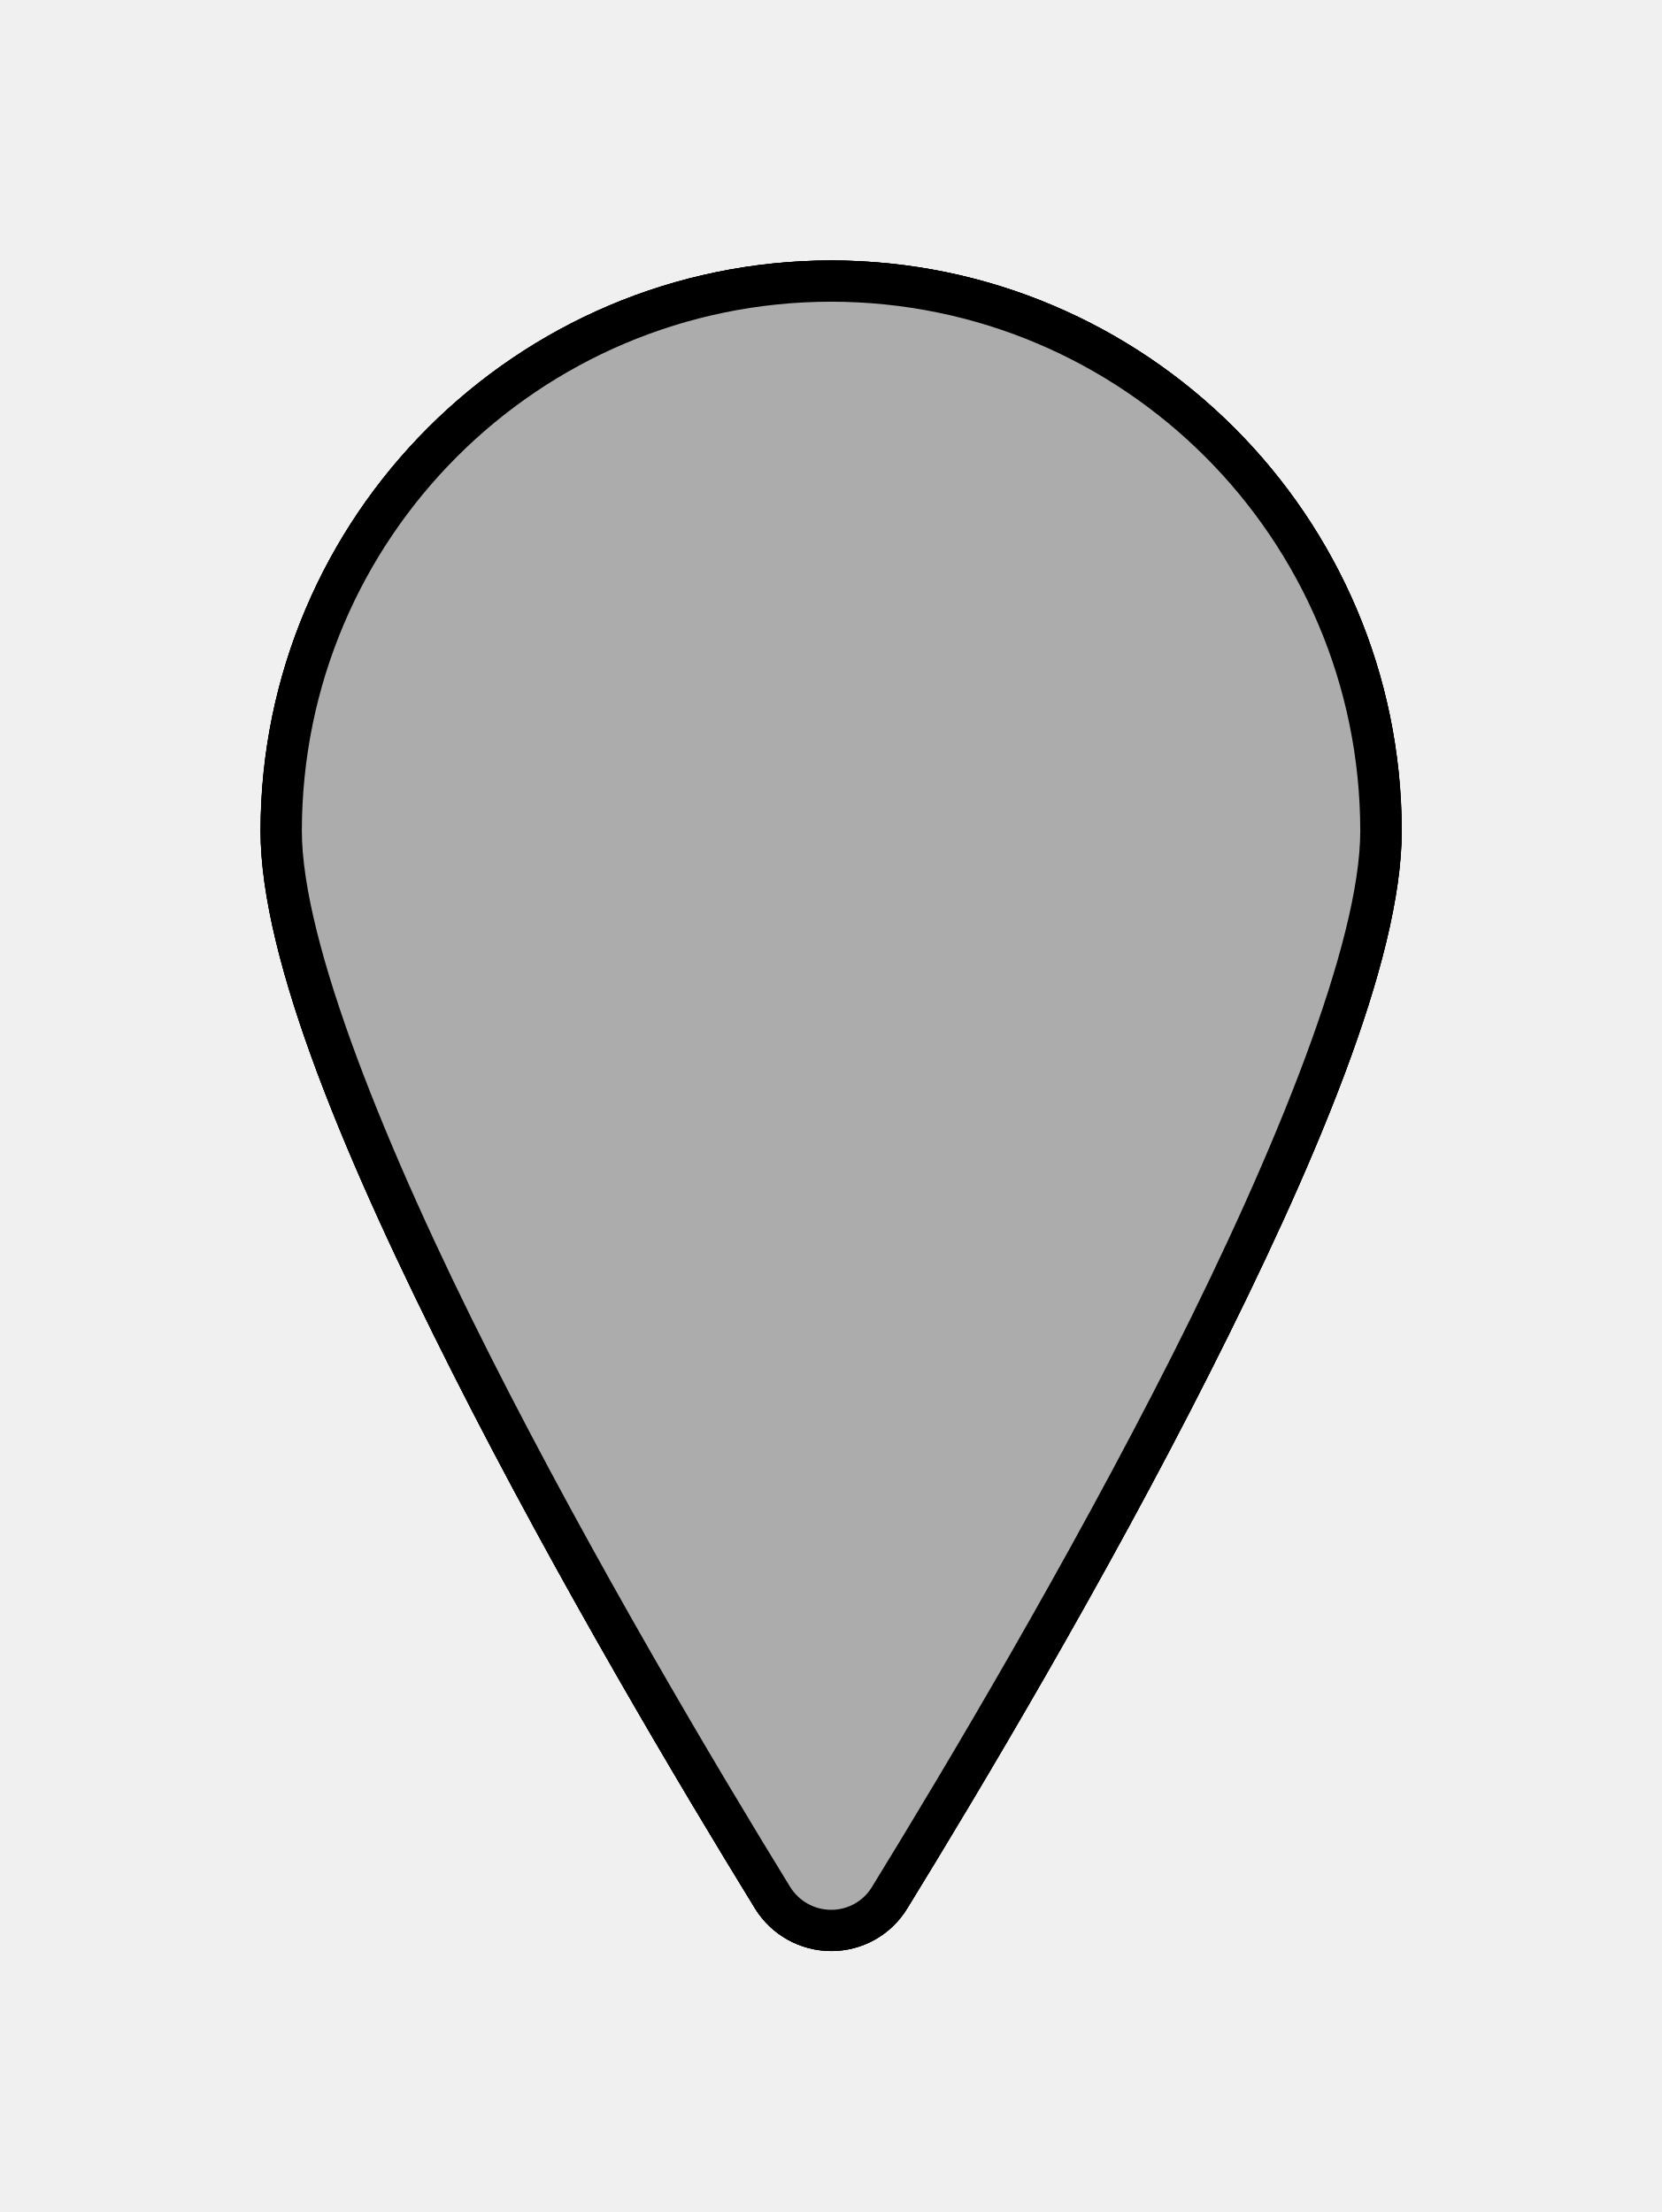
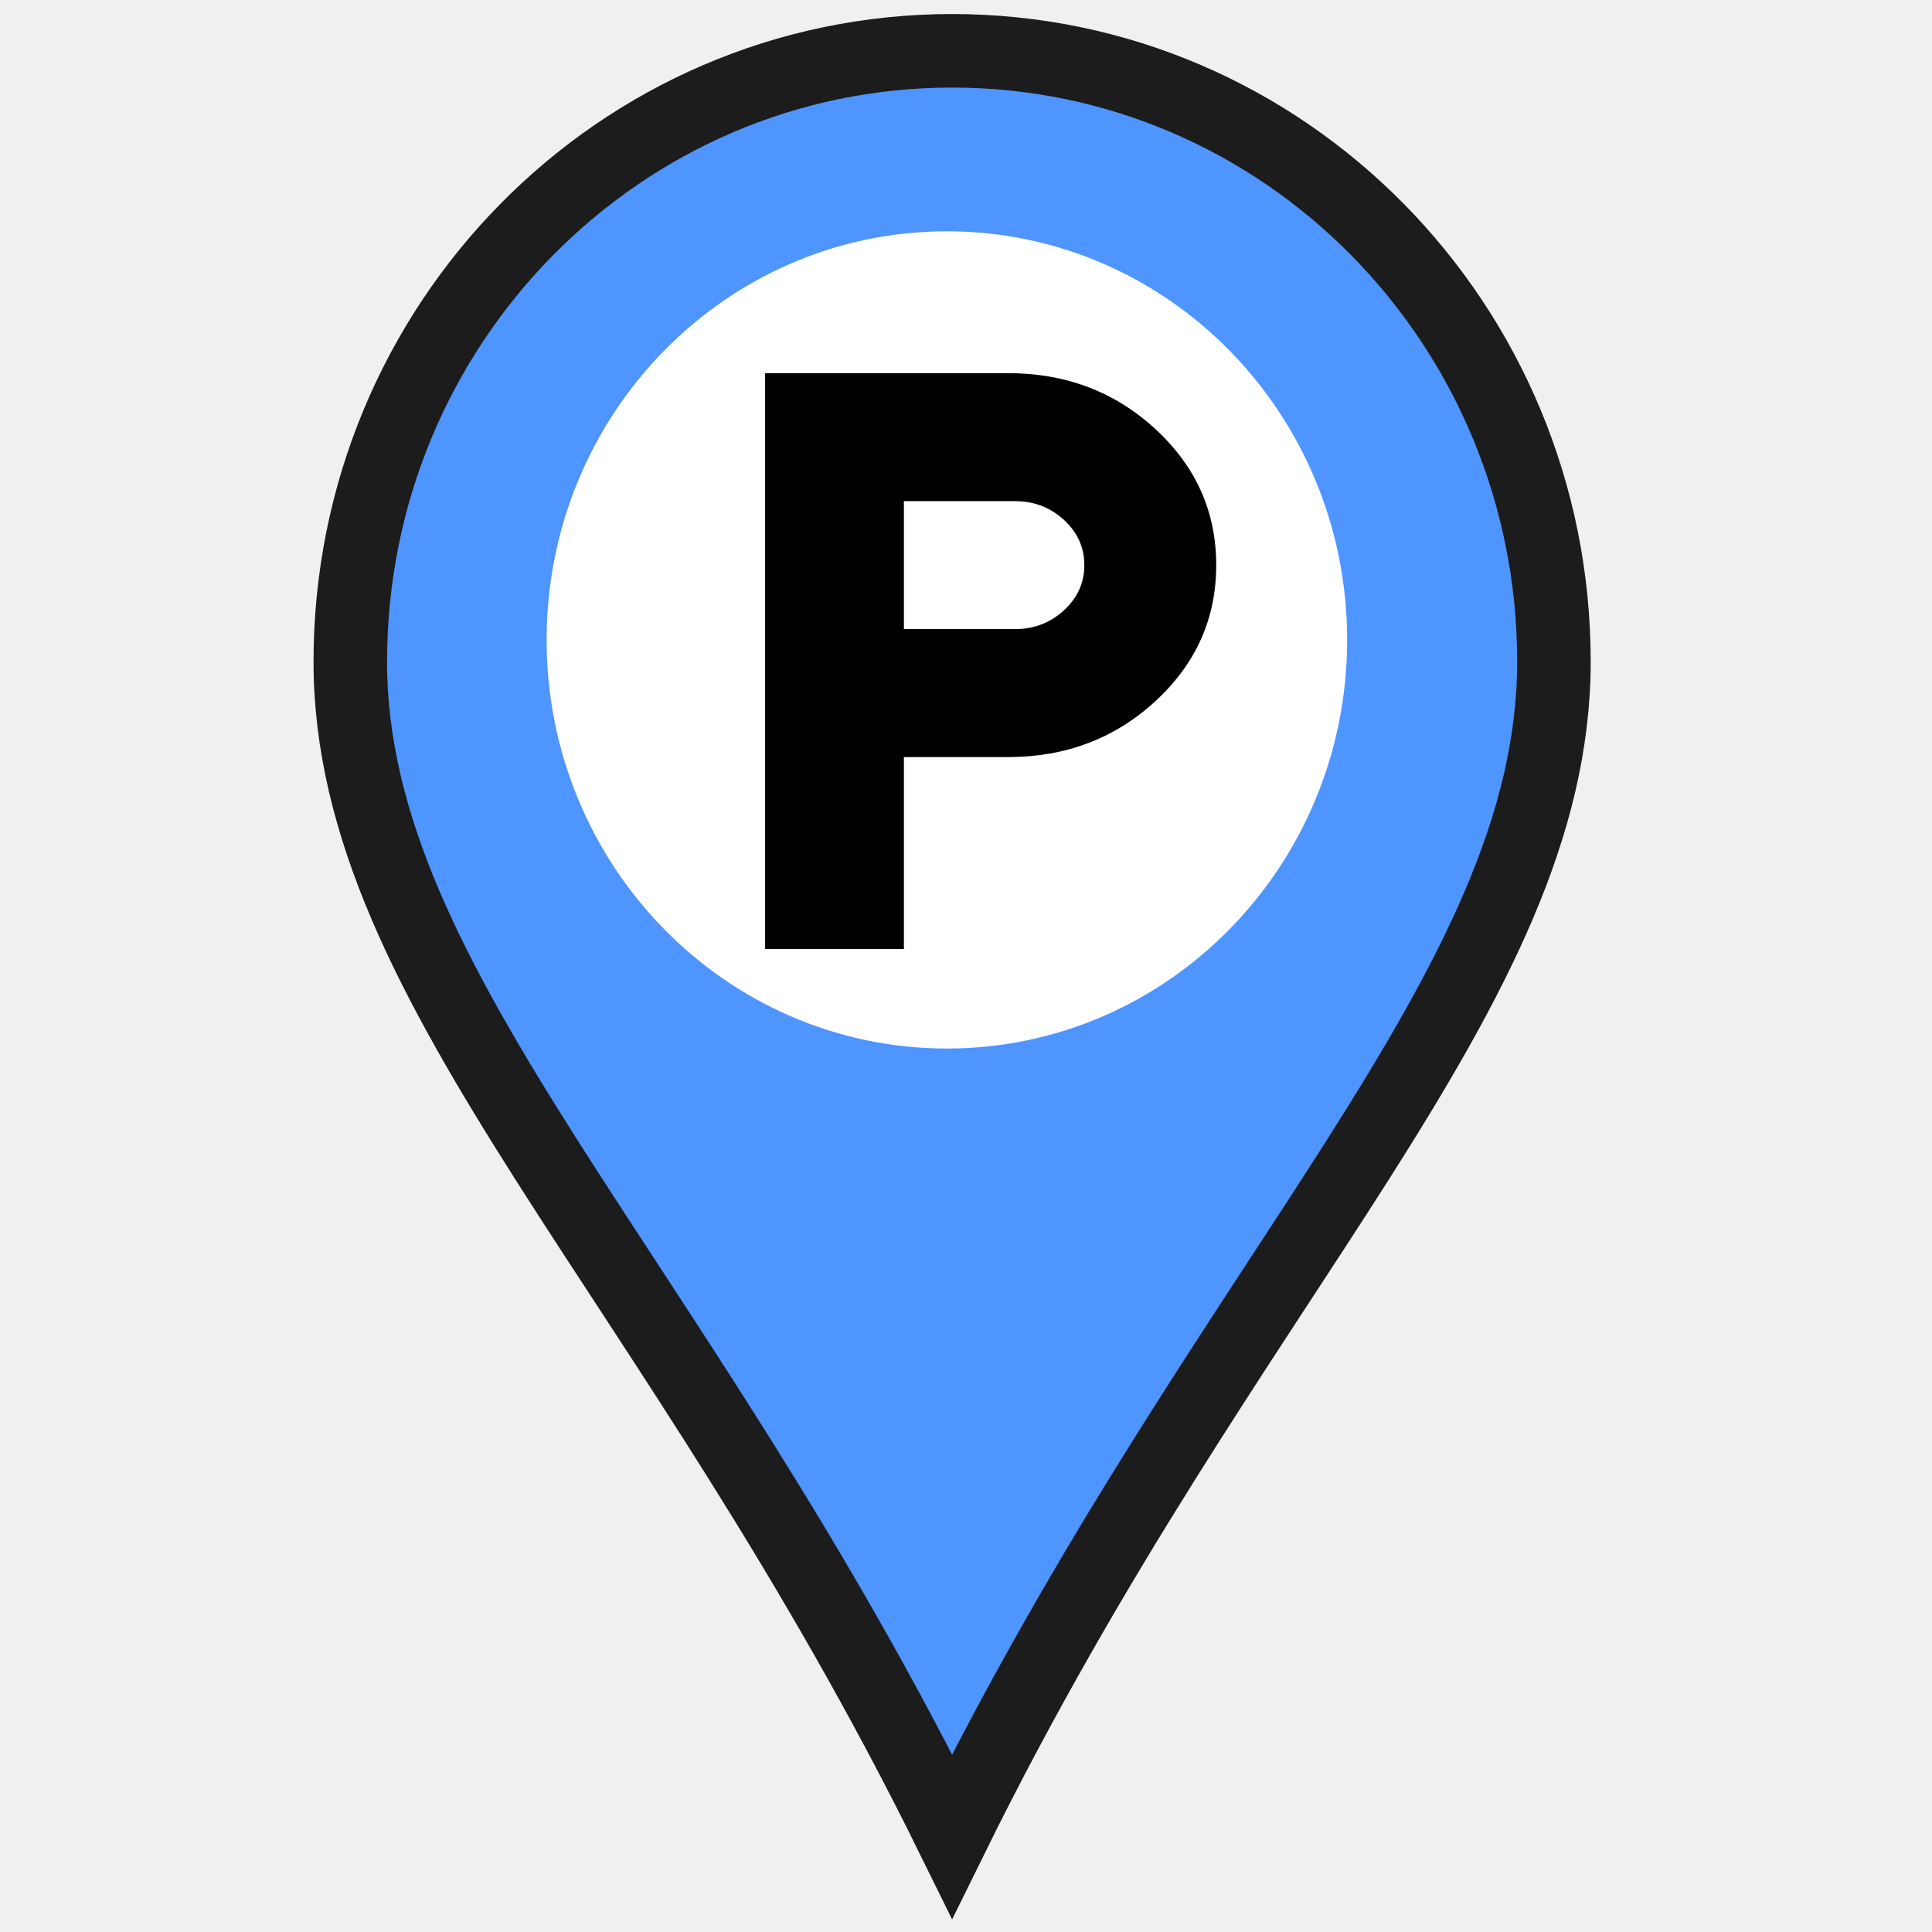
- <svg xmlns="http://www.w3.org/2000/svg" role="img" fill="currentColor" viewBox="0 0 1.914 2.548" version="1.1" id="svg4" width="100%" height="100%">
-   <defs id="defs8" />
-   <g id="g925" style="opacity:1" transform="matrix(0.079162,0,0,0.079162,0.00731699,0.3238105)">
-     <path data-siow="[  {   &quot;event&quot;: &quot;s4csvg_pin_status&quot;,   &quot;originator&quot;: &quot;server&quot;,   &quot;actions&quot;: [    {     &quot;input&quot;: &quot;$.lastValue&quot;,     &quot;target&quot;: &quot;style display&quot;, &quot;thresholds&quot;: &quot;none 0 inline 1 none&quot; }  ]  }  ]" style="color:#000000;font-style:normal;font-variant:normal;font-weight:normal;font-stretch:normal;font-size:medium;line-height:normal;font-family:sans-serif;font-variant-ligatures:normal;font-variant-position:normal;font-variant-caps:normal;font-variant-numeric:normal;font-variant-alternates:normal;font-variant-east-asian:normal;font-feature-settings:normal;font-variation-settings:normal;text-indent:0;text-align:start;text-decoration:none;text-decoration-line:none;text-decoration-style:solid;text-decoration-color:#000000;letter-spacing:normal;word-spacing:normal;text-transform:none;writing-mode:lr-tb;direction:ltr;text-orientation:mixed;dominant-baseline:auto;baseline-shift:baseline;text-anchor:start;white-space:normal;shape-padding:0;shape-margin:0;inline-size:0;clip-rule:nonzero;display:inline;overflow:visible;visibility:visible;isolation:auto;mix-blend-mode:normal;color-interpolation:sRGB;color-interpolation-filters:linearRGB;solid-color:#000000;solid-opacity:1;vector-effect:none;fill:#ff0000;fill-opacity:1;fill-rule:nonzero;stroke:none;stroke-width:0.6;stroke-linecap:butt;stroke-linejoin:miter;stroke-miterlimit:4;stroke-dasharray:none;stroke-dashoffset:0;stroke-opacity:1;color-rendering:auto;image-rendering:auto;shape-rendering:auto;text-rendering:auto;enable-background:accumulate;stop-color:#000000;stop-opacity:1" d="m 12,-1.4e-5 c -4.416,0.005 -7.995,3.584 -8,8 0,3.51 5,12.025 7.148,15.524 C 11.33,23.82 11.653,24 12,24 c 0.348,0.002 0.672,-0.179 0.852,-0.477 2.148,-3.497 7.148,-12.009 7.148,-15.523 -0.005,-4.416 -3.584,-7.995 -8,-8 z" id="red-pin" />
-     <path style="color:#000000;font-style:normal;font-variant:normal;font-weight:normal;font-stretch:normal;font-size:medium;line-height:normal;font-family:sans-serif;font-variant-ligatures:normal;font-variant-position:normal;font-variant-caps:normal;font-variant-numeric:normal;font-variant-alternates:normal;font-variant-east-asian:normal;font-feature-settings:normal;font-variation-settings:normal;text-indent:0;text-align:start;text-decoration:none;text-decoration-line:none;text-decoration-style:solid;text-decoration-color:#000000;letter-spacing:normal;word-spacing:normal;text-transform:none;writing-mode:lr-tb;direction:ltr;text-orientation:mixed;dominant-baseline:auto;baseline-shift:baseline;text-anchor:start;white-space:normal;shape-padding:0;shape-margin:0;inline-size:0;clip-rule:nonzero;display:inline;overflow:visible;visibility:visible;isolation:auto;mix-blend-mode:normal;color-interpolation:sRGB;color-interpolation-filters:linearRGB;solid-color:#000000;solid-opacity:1;vector-effect:none;fill-opacity:1;fill-rule:nonzero;stroke:none;stroke-width:0.6;stroke-linecap:butt;stroke-linejoin:miter;stroke-miterlimit:4;stroke-dasharray:none;stroke-dashoffset:0;stroke-opacity:1;color-rendering:auto;image-rendering:auto;shape-rendering:auto;text-rendering:auto;enable-background:accumulate;stop-color:#000000;stop-opacity:1" d="M 12,-0.301 C 7.422,-0.296 3.704,3.422 3.699,8 c 0,1.897 1.276,4.885 2.801,7.902 1.525,3.018 3.316,6.026 4.393,7.779 0.237,0.385 0.657,0.619 1.107,0.619 0.452,0.002 0.873,-0.235 1.107,-0.621 l 0.002,-0.002 C 14.186,21.925 15.976,18.919 17.5,15.902 19.025,12.885 20.301,9.899 20.301,8 20.296,3.422 16.578,-0.296 12,-0.301 Z m 0,0.602 C 16.254,0.306 19.694,3.746 19.699,8 c 0,1.615 -1.224,4.641 -2.736,7.633 -1.512,2.992 -3.296,5.988 -4.367,7.732 v 0.002 c -0.126,0.208 -0.351,0.333 -0.594,0.332 H 12 c -0.243,0 -0.468,-0.125 -0.596,-0.332 C 10.333,21.622 8.549,18.623 7.037,15.631 5.525,12.639 4.301,9.613 4.301,8 4.306,3.746 7.746,0.306 12,0.301 Z" id="path929" />
-   </g>
-   <g id="g919" style="opacity:1" transform="matrix(0.079162,0,0,0.079162,0.533466,0.289641)">
-     <path data-siow="[  {   &quot;event&quot;: &quot;s4csvg_pin_status&quot;,   &quot;originator&quot;: &quot;server&quot;,   &quot;actions&quot;: [    {     &quot;input&quot;: &quot;$.lastValue&quot;,     &quot;target&quot;: &quot;style display&quot;, &quot;thresholds&quot;: &quot;none 0 none 1 inline&quot; }  ]  }  ]" style="color:#000000;font-style:normal;font-variant:normal;font-weight:normal;font-stretch:normal;font-size:medium;line-height:normal;font-family:sans-serif;font-variant-ligatures:normal;font-variant-position:normal;font-variant-caps:normal;font-variant-numeric:normal;font-variant-alternates:normal;font-variant-east-asian:normal;font-feature-settings:normal;font-variation-settings:normal;text-indent:0;text-align:start;text-decoration:none;text-decoration-line:none;text-decoration-style:solid;text-decoration-color:#000000;letter-spacing:normal;word-spacing:normal;text-transform:none;writing-mode:lr-tb;direction:ltr;text-orientation:mixed;dominant-baseline:auto;baseline-shift:baseline;text-anchor:start;white-space:normal;shape-padding:0;shape-margin:0;inline-size:0;clip-rule:nonzero;display:inline;overflow:visible;visibility:visible;isolation:auto;mix-blend-mode:normal;color-interpolation:sRGB;color-interpolation-filters:linearRGB;solid-color:#000000;solid-opacity:1;vector-effect:none;fill:#00e300;fill-opacity:1;fill-rule:nonzero;stroke:none;stroke-width:0.6;stroke-linecap:butt;stroke-linejoin:miter;stroke-miterlimit:4;stroke-dasharray:none;stroke-dashoffset:0;stroke-opacity:1;color-rendering:auto;image-rendering:auto;shape-rendering:auto;text-rendering:auto;enable-background:accumulate;stop-color:#000000;stop-opacity:1" d="m 5.353,0.43 c -4.416,0.005 -7.995,3.584 -8,8 0,3.51 5,12.025 7.148,15.524 0.182,0.296 0.505,0.476 0.852,0.476 0.348,0.002 0.672,-0.179 0.852,-0.477 2.148,-3.497 7.148,-12.009 7.148,-15.523 -0.005,-4.416 -3.584,-7.995 -8,-8 z" id="green-pin" />
-     <path style="color:#000000;font-style:normal;font-variant:normal;font-weight:normal;font-stretch:normal;font-size:medium;line-height:normal;font-family:sans-serif;font-variant-ligatures:normal;font-variant-position:normal;font-variant-caps:normal;font-variant-numeric:normal;font-variant-alternates:normal;font-variant-east-asian:normal;font-feature-settings:normal;font-variation-settings:normal;text-indent:0;text-align:start;text-decoration:none;text-decoration-line:none;text-decoration-style:solid;text-decoration-color:#000000;letter-spacing:normal;word-spacing:normal;text-transform:none;writing-mode:lr-tb;direction:ltr;text-orientation:mixed;dominant-baseline:auto;baseline-shift:baseline;text-anchor:start;white-space:normal;shape-padding:0;shape-margin:0;inline-size:0;clip-rule:nonzero;display:inline;overflow:visible;visibility:visible;isolation:auto;mix-blend-mode:normal;color-interpolation:sRGB;color-interpolation-filters:linearRGB;solid-color:#000000;solid-opacity:1;vector-effect:none;fill-opacity:1;fill-rule:nonzero;stroke:none;stroke-width:0.6;stroke-linecap:butt;stroke-linejoin:miter;stroke-miterlimit:4;stroke-dasharray:none;stroke-dashoffset:0;stroke-opacity:1;color-rendering:auto;image-rendering:auto;shape-rendering:auto;text-rendering:auto;enable-background:accumulate;stop-color:#000000;stop-opacity:1" d="m 5.352,0.131 c -4.578,0.005 -8.294,3.721 -8.299,8.299 0,1.897 1.276,4.885 2.801,7.902 1.525,3.018 3.314,6.026 4.391,7.779 0.237,0.385 0.659,0.619 1.109,0.619 0.452,0.002 0.873,-0.234 1.107,-0.621 1.076,-1.753 2.866,-4.758 4.391,-7.775 1.525,-3.017 2.801,-6.005 2.801,-7.904 C 13.647,3.852 9.931,0.136 5.354,0.131 Z m 0,0.6 h 0.002 c 4.253,0.006 7.694,3.446 7.699,7.699 0,1.615 -1.224,4.641 -2.736,7.633 -1.512,2.992 -3.296,5.99 -4.367,7.734 h -0.002 c -0.126,0.208 -0.351,0.335 -0.594,0.334 -0.243,0 -0.47,-0.127 -0.598,-0.334 C 3.684,22.051 1.901,19.053 0.389,16.061 -1.123,13.068 -2.348,10.042 -2.348,8.43 -2.343,4.176 1.098,0.736 5.352,0.73 Z" id="path923" />
-   </g>
-   <g id="g907" style="opacity:1" transform="matrix(0.079162,0,0,0.079162,-0.4509567,0.2927332)">
-     <path data-siow="[  {   &quot;event&quot;: &quot;s4csvg_pin_status&quot;,   &quot;originator&quot;: &quot;server&quot;,   &quot;actions&quot;: [    {     &quot;input&quot;: &quot;$.lastValue&quot;,     &quot;target&quot;: &quot;style display&quot;, &quot;thresholds&quot;: &quot;inline 0 none 1 none&quot; }  ]  }  ]" style="color:#000000;font-style:normal;font-variant:normal;font-weight:normal;font-stretch:normal;font-size:medium;line-height:normal;font-family:sans-serif;font-variant-ligatures:normal;font-variant-position:normal;font-variant-caps:normal;font-variant-numeric:normal;font-variant-alternates:normal;font-variant-east-asian:normal;font-feature-settings:normal;font-variation-settings:normal;text-indent:0;text-align:start;text-decoration:none;text-decoration-line:none;text-decoration-style:solid;text-decoration-color:#000000;letter-spacing:normal;word-spacing:normal;text-transform:none;writing-mode:lr-tb;direction:ltr;text-orientation:mixed;dominant-baseline:auto;baseline-shift:baseline;text-anchor:start;white-space:normal;shape-padding:0;shape-margin:0;inline-size:0;clip-rule:nonzero;display:inline;overflow:visible;visibility:visible;opacity:1;isolation:auto;mix-blend-mode:normal;color-interpolation:sRGB;color-interpolation-filters:linearRGB;solid-color:#000000;solid-opacity:1;vector-effect:none;fill:#acacad;fill-opacity:1;fill-rule:nonzero;stroke:none;stroke-width:0.6;stroke-linecap:butt;stroke-linejoin:miter;stroke-miterlimit:4;stroke-dasharray:none;stroke-dashoffset:0;stroke-opacity:1;color-rendering:auto;image-rendering:auto;shape-rendering:auto;text-rendering:auto;enable-background:accumulate;stop-color:#000000;stop-opacity:1" d="m 17.787,0.391 c -4.416,0.005 -7.995,3.584 -8,8 0,3.51 5,12.025 7.148,15.524 0.182,0.296 0.505,0.476 0.852,0.476 0.348,0.002 0.672,-0.179 0.852,-0.477 2.148,-3.497 7.148,-12.009 7.148,-15.523 -0.005,-4.416 -3.584,-7.995 -8,-8 z" id="grey-pin" />
-     <path style="color:#000000;font-style:normal;font-variant:normal;font-weight:normal;font-stretch:normal;font-size:medium;line-height:normal;font-family:sans-serif;font-variant-ligatures:normal;font-variant-position:normal;font-variant-caps:normal;font-variant-numeric:normal;font-variant-alternates:normal;font-variant-east-asian:normal;font-feature-settings:normal;font-variation-settings:normal;text-indent:0;text-align:start;text-decoration:none;text-decoration-line:none;text-decoration-style:solid;text-decoration-color:#000000;letter-spacing:normal;word-spacing:normal;text-transform:none;writing-mode:lr-tb;direction:ltr;text-orientation:mixed;dominant-baseline:auto;baseline-shift:baseline;text-anchor:start;white-space:normal;shape-padding:0;shape-margin:0;inline-size:0;clip-rule:nonzero;display:inline;overflow:visible;visibility:visible;isolation:auto;mix-blend-mode:normal;color-interpolation:sRGB;color-interpolation-filters:linearRGB;solid-color:#000000;solid-opacity:1;vector-effect:none;fill-opacity:1;fill-rule:nonzero;stroke:none;stroke-width:0.6;stroke-linecap:butt;stroke-linejoin:miter;stroke-miterlimit:4;stroke-dasharray:none;stroke-dashoffset:0;stroke-opacity:1;color-rendering:auto;image-rendering:auto;shape-rendering:auto;text-rendering:auto;enable-background:accumulate;stop-color:#000000;stop-opacity:1" d="M 17.787,0.092 C 13.209,0.097 9.492,3.813 9.486,8.391 c 0,1.897 1.276,4.885 2.801,7.902 1.525,3.018 3.316,6.026 4.393,7.779 0.237,0.385 0.657,0.619 1.107,0.619 0.452,0.002 0.873,-0.235 1.107,-0.621 1.076,-1.753 2.868,-4.758 4.393,-7.775 1.525,-3.017 2.801,-6.005 2.801,-7.904 -0.005,-4.578 -3.723,-8.294 -8.301,-8.299 z m 0,0.6 c 4.254,0.005 7.694,3.445 7.699,7.699 0,1.615 -1.224,4.641 -2.736,7.633 -1.512,2.992 -3.296,5.99 -4.367,7.734 -0.126,0.208 -0.351,0.335 -0.594,0.334 h -0.002 c -0.243,0 -0.468,-0.127 -0.596,-0.334 -1.072,-1.745 -2.855,-4.744 -4.367,-7.736 -1.512,-2.992 -2.736,-6.018 -2.736,-7.631 0.005,-4.254 3.445,-7.694 7.699,-7.699 z" id="path911" />
-   </g>
+ <svg xmlns="http://www.w3.org/2000/svg" width="64" height="64" viewBox="0 0 64 64" version="1.1" id="svg3">
+   <defs id="defs3" />
+   <path d="m 31.54,1.683 c -11.01,0 -19.936,9.059 -19.936,20.233 0,10.895 10.735,20.233 19.936,38.911 9.201,-18.677 19.936,-28.016 19.936,-38.911 0,-11.175 -8.926,-20.233 -19.936,-20.233 z" fill="#4F95FF" stroke="#1c1c1c" stroke-width="2.436" id="path1" />
+   <ellipse cx="31.367" cy="21.198" fill="#ffffff" id="circle1" style="stroke-width:0.788" rx="13.259" ry="13.536" />
+   <path d="M 25.345,31.438 V 12.361 h 8.047 c 1.916,0 3.544,0.618 4.885,1.855 1.341,1.236 2.012,2.738 2.012,4.504 0,1.766 -0.67,3.268 -2.012,4.504 -1.341,1.237 -2.97,1.855 -4.885,1.855 H 29.943 v 6.359 z M 29.943,20.84 h 3.678 c 0.632,0 1.173,-0.208 1.624,-0.623 0.45,-0.415 0.675,-0.914 0.675,-1.497 0,-0.583 -0.225,-1.082 -0.675,-1.497 C 34.795,16.808 34.254,16.601 33.622,16.601 H 29.943 Z" fill="#000000" id="path1-5" style="stroke-width:10" />
</svg>
